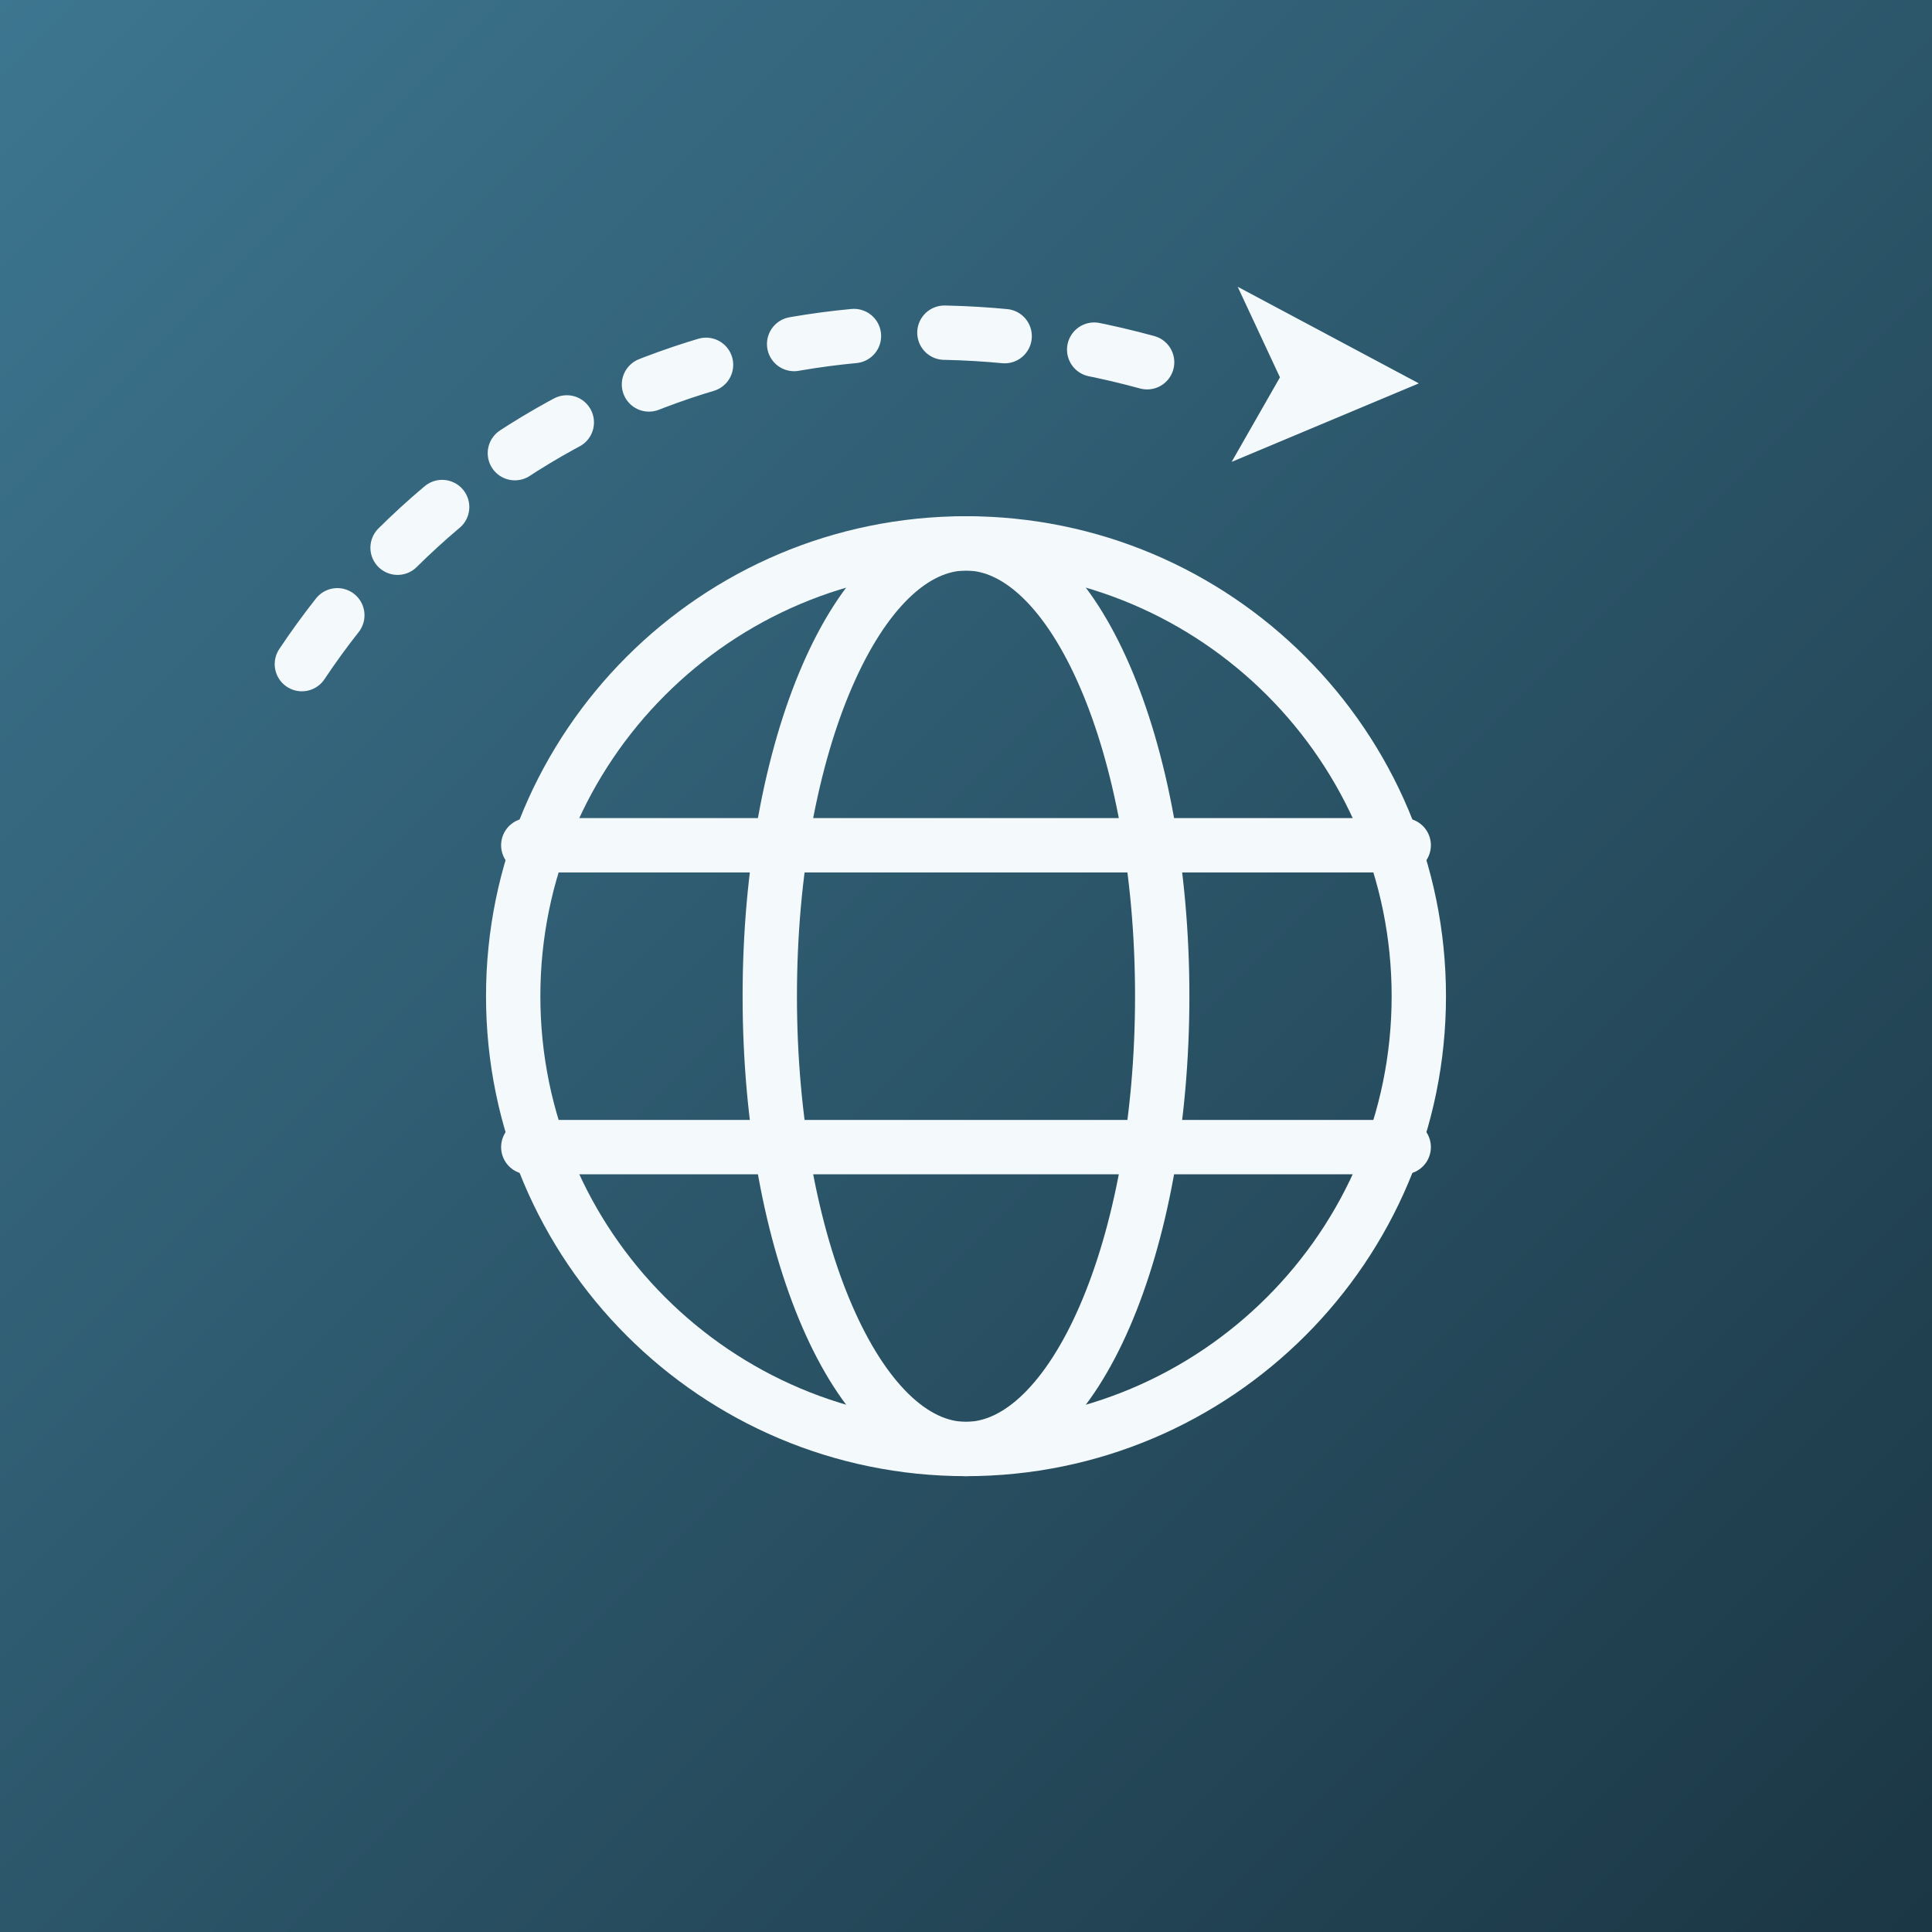
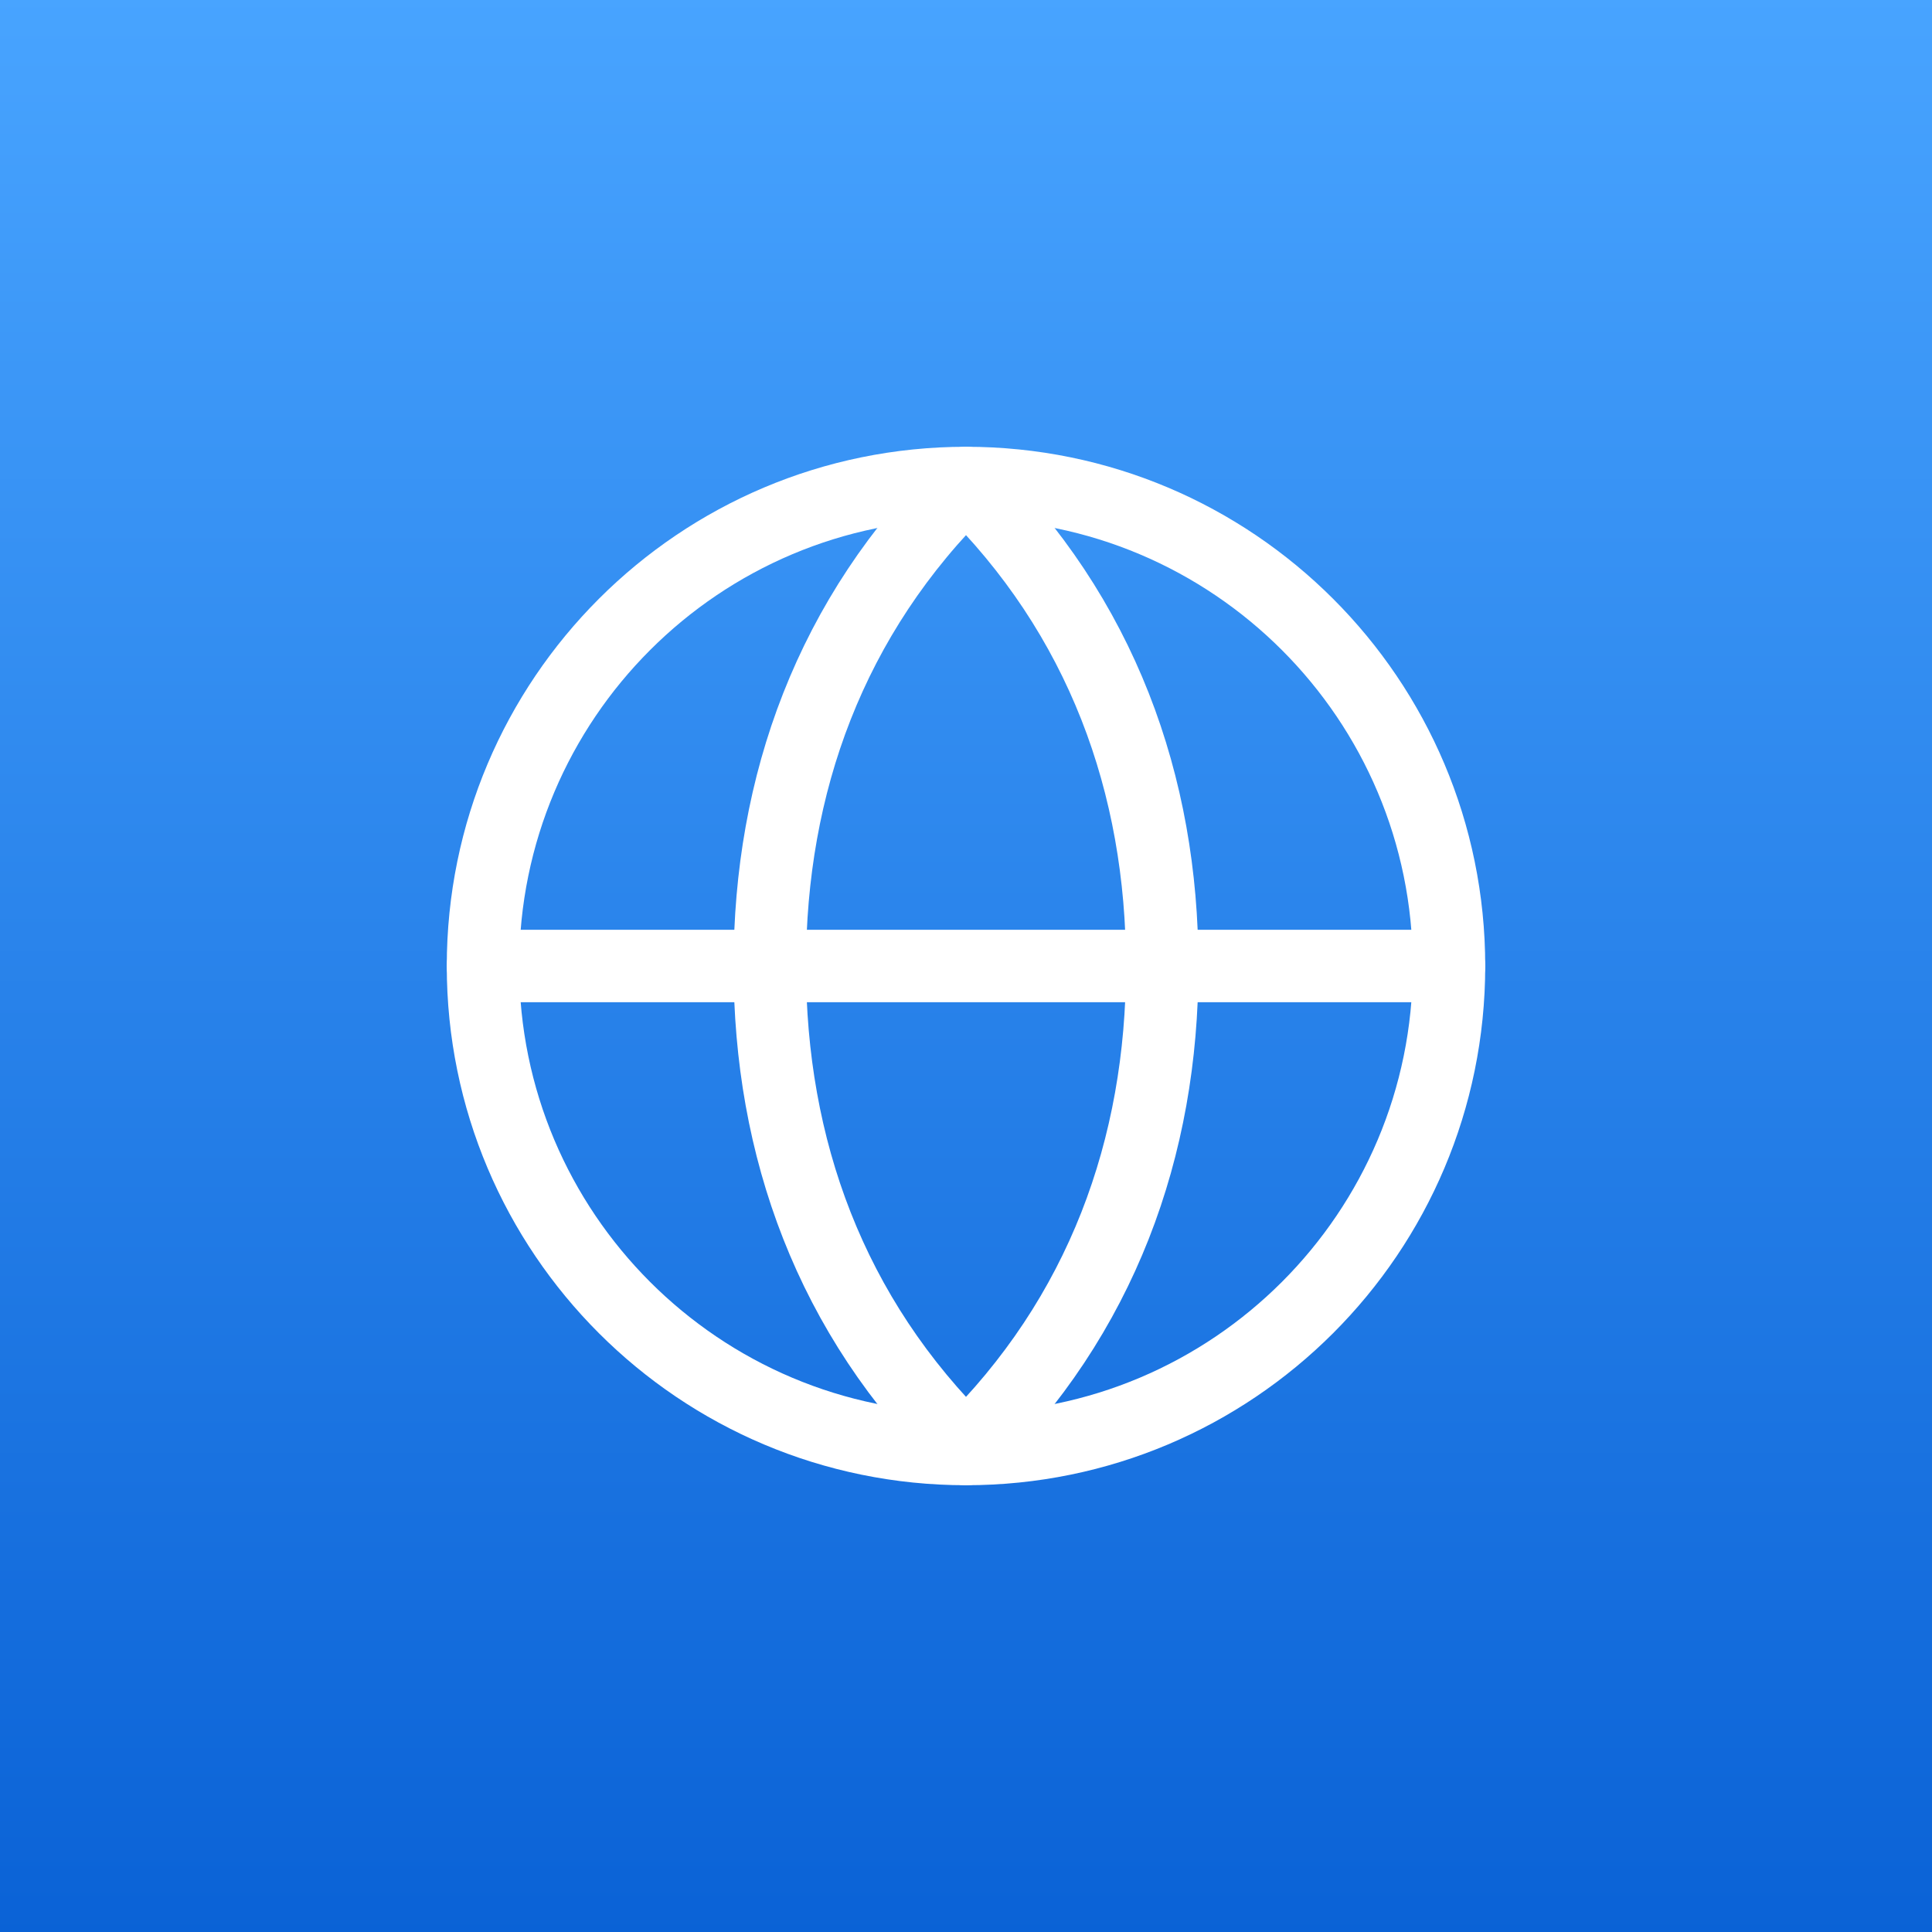
<svg xmlns="http://www.w3.org/2000/svg" viewBox="0 0 64 64">
  <defs>
-     <linearGradient id="g" x1="0" y1="0" x2="1" y2="1">
-       <stop offset="0" stop-color="#3D7690" />
-       <stop offset="1" stop-color="#1B3644" />
+     <linearGradient id="g" x1="0" y1="0" x2="0" y2="1">
+       <stop offset="0" stop-color="#48A4FF" />
+       <stop offset="1" stop-color="#0A62D6" />
    </linearGradient>
  </defs>
  <rect width="64" height="64" fill="url(#g)" />
-   <g fill="none" stroke="#F4FAFC" stroke-width="1.8" stroke-linecap="round">
-     <circle cx="32" cy="33" r="15" />
-     <ellipse cx="32" cy="33" rx="6.5" ry="15" />
-     <path d="M17.5 28h29M17.5 38h29" />
-     <path d="M10 22c6-9 17-13 28-10" stroke-dasharray="2 3" />
+   <g fill="none" stroke="#fff" stroke-width="2.4" stroke-linecap="round" stroke-linejoin="round">
+     <circle cx="32" cy="32" r="16" />
+     <path d="M16 32h32" />
+     <path d="M32 16c4.5 4.4 6.5 10 6.5 16s-2 11.6-6.5 16c-4.5-4.4-6.5-10-6.5-16s2-11.6 6.5-16Z" />
  </g>
-   <path d="M41 9.5l6 3.2-6.2 2.6 1.6-2.8z" fill="#F4FAFC" />
</svg>
